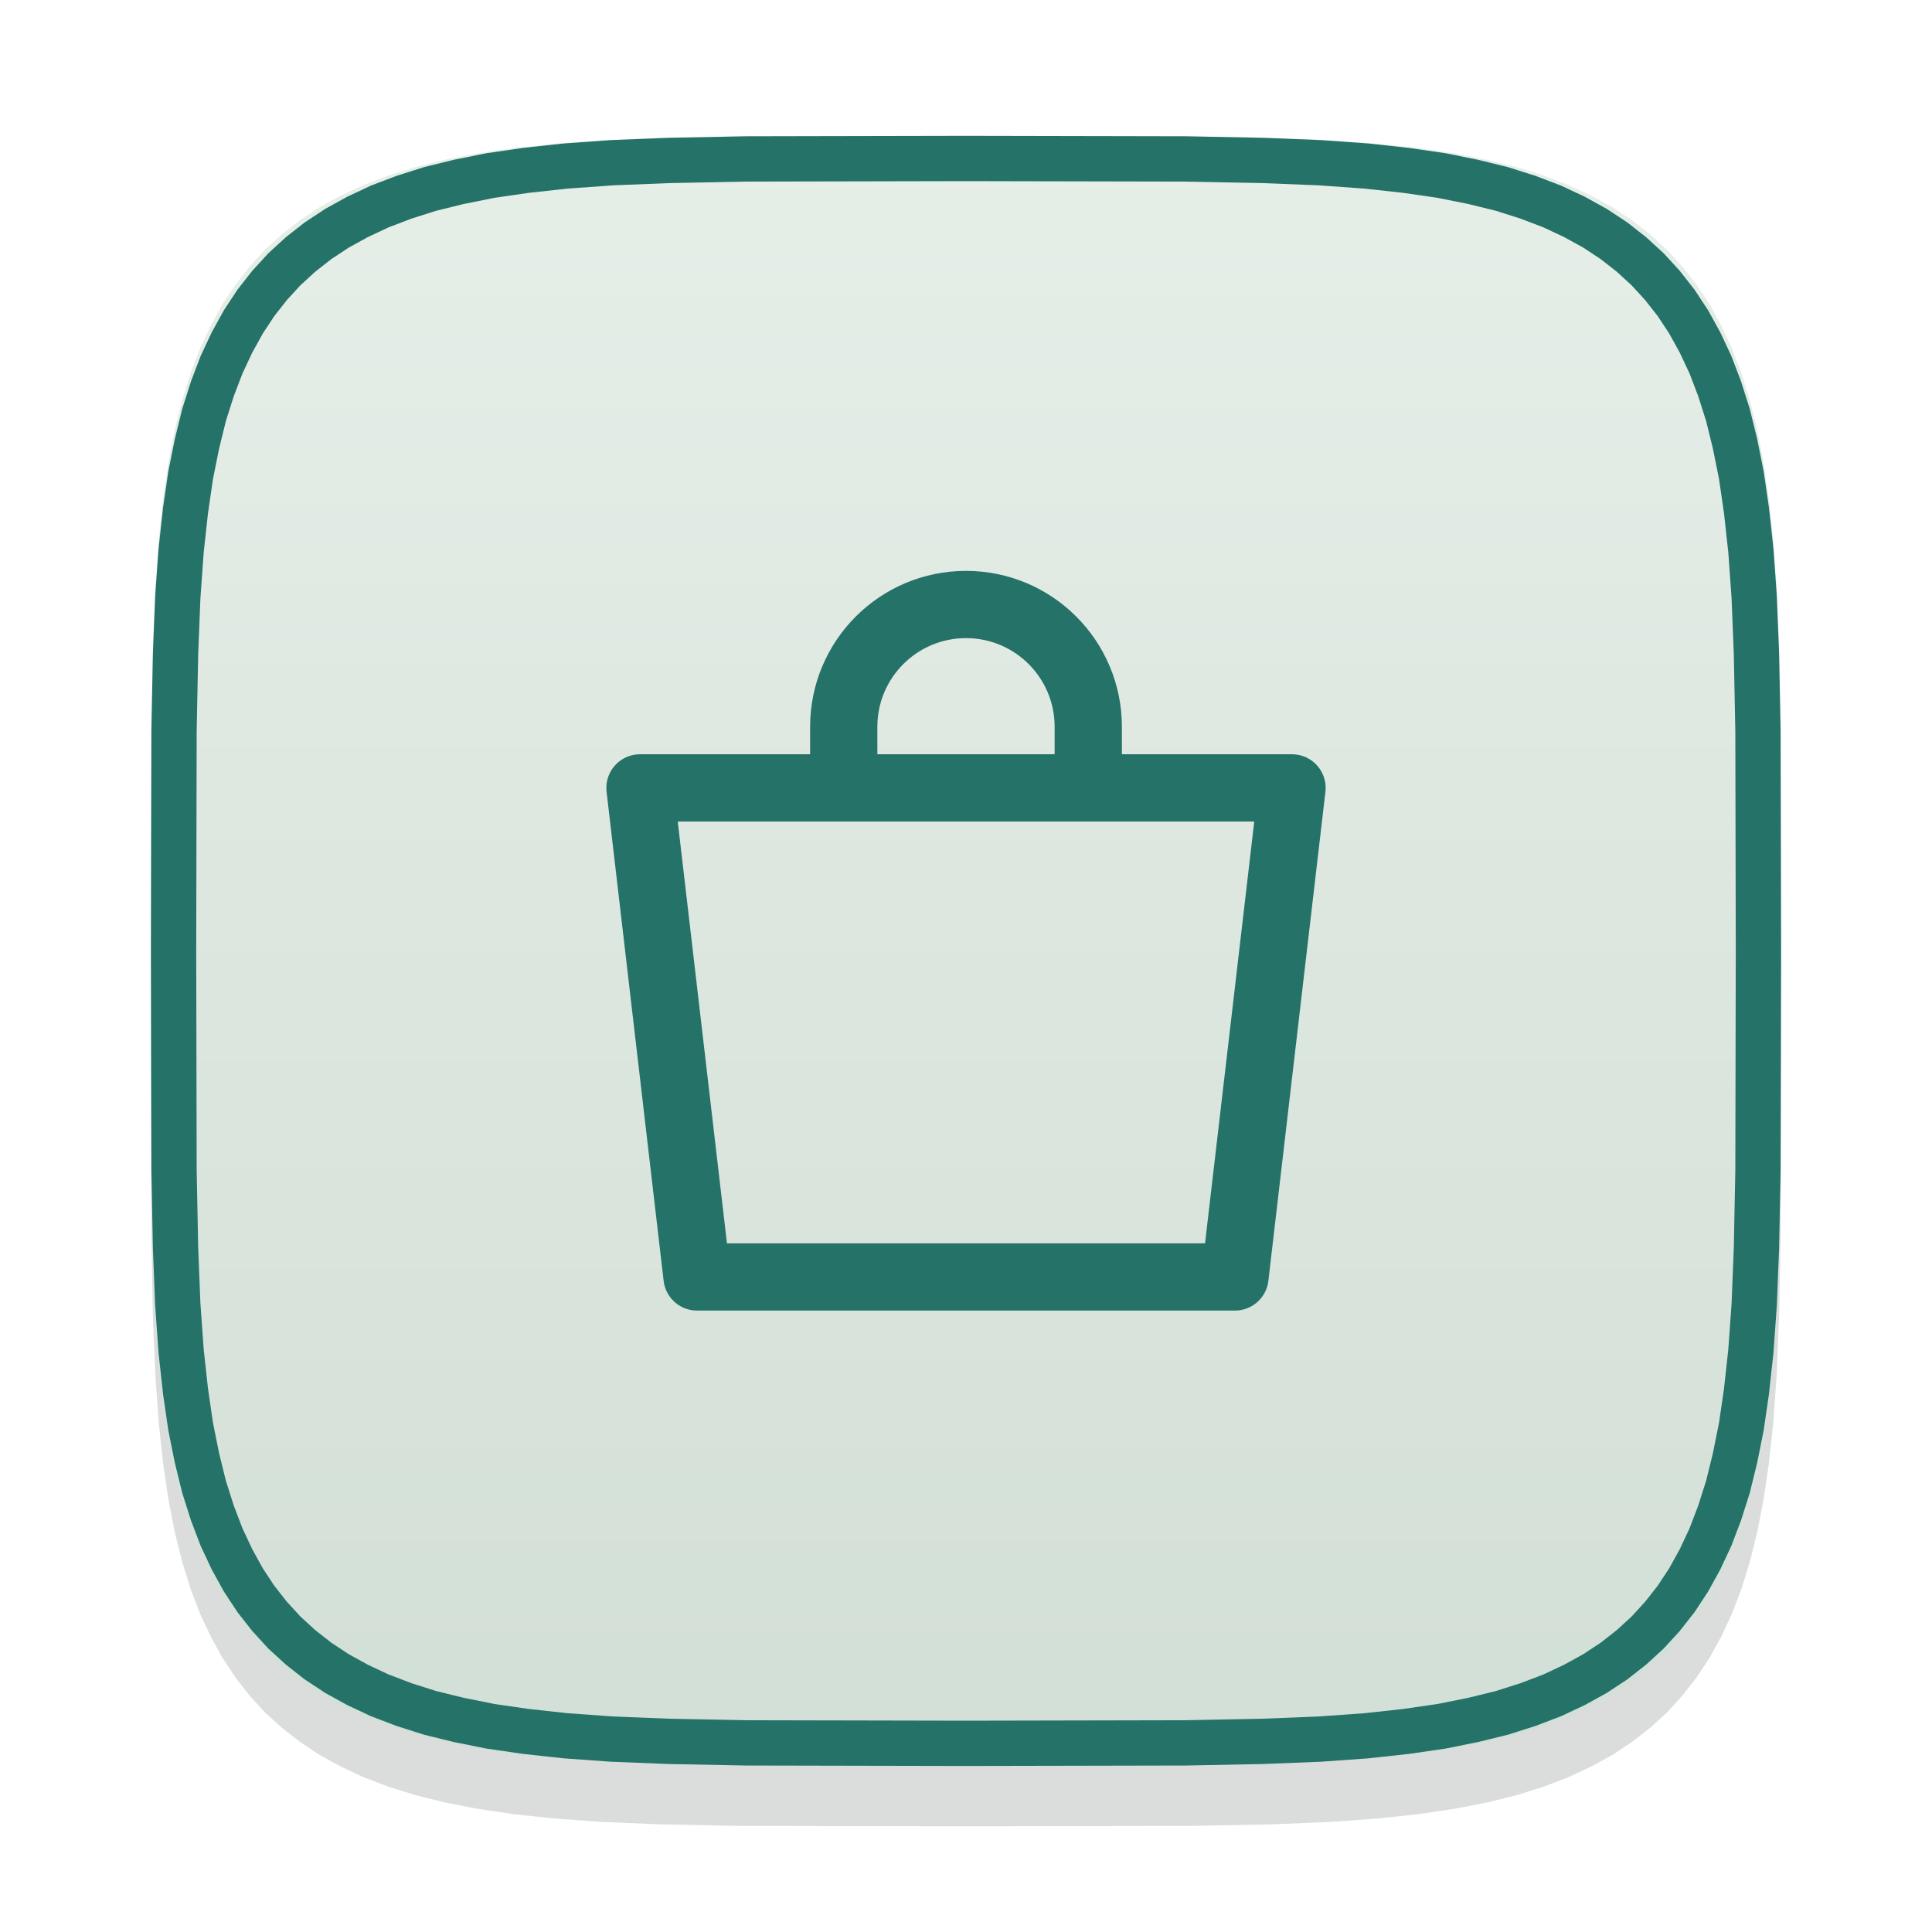
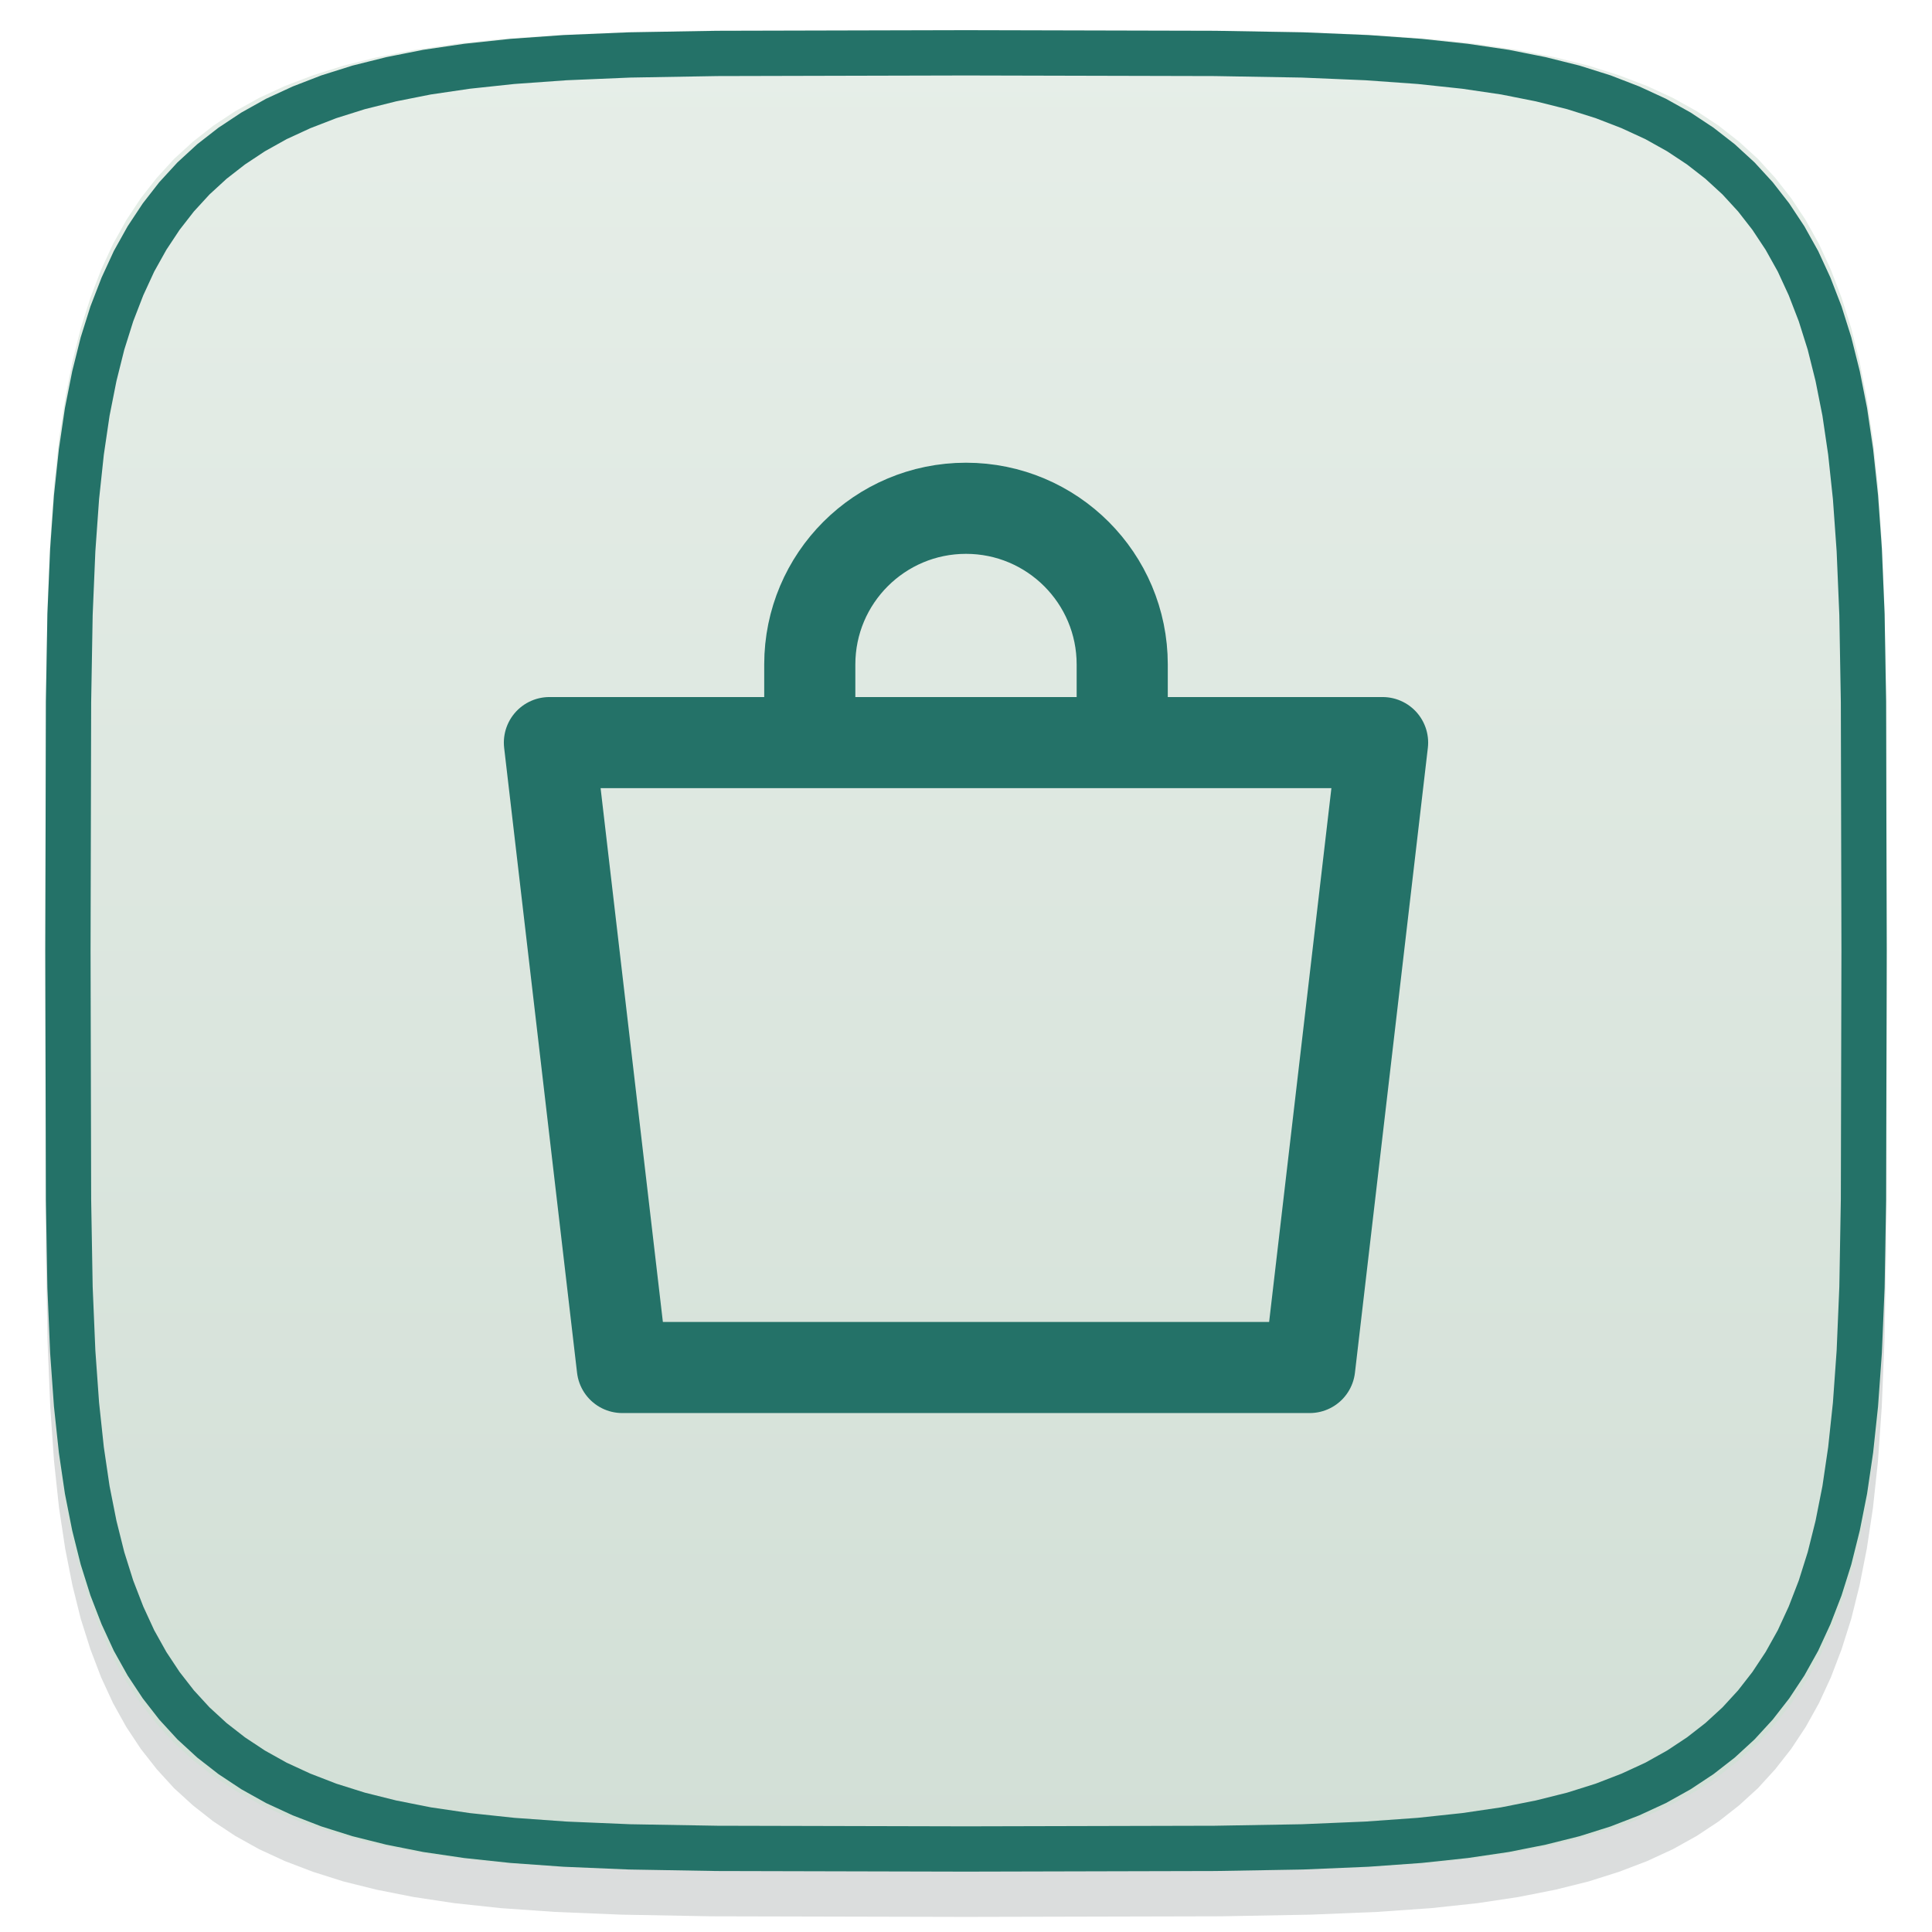
<svg xmlns="http://www.w3.org/2000/svg" width="128" height="128" viewBox="0 0 128 128">
  <defs>
    <linearGradient id="face" x1="0" y1="0" x2="0" y2="1">
      <stop offset="0" stop-color="#e6eee8" />
      <stop offset="1" stop-color="#d2dfd6" />
    </linearGradient>
  </defs>
-   <path d="M118.00 67.00 L117.97 81.97 L117.87 87.23 L117.71 91.10 L117.48 94.28 L117.19 97.00 L116.83 99.41 L116.41 101.56 L115.92 103.52 L115.36 105.31 L114.73 106.95 L114.02 108.46 L113.25 109.86 L112.39 111.15 L111.46 112.34 L110.45 113.45 L109.34 114.46 L108.15 115.39 L106.86 116.25 L105.46 117.02 L103.95 117.73 L102.31 118.36 L100.52 118.92 L98.56 119.41 L96.41 119.83 L94.00 120.19 L91.28 120.48 L88.10 120.71 L84.23 120.87 L78.97 120.97 L64.00 121.00 L49.03 120.97 L43.77 120.87 L39.90 120.71 L36.72 120.48 L34.00 120.19 L31.59 119.83 L29.44 119.41 L27.48 118.92 L25.69 118.36 L24.05 117.73 L22.54 117.02 L21.14 116.25 L19.85 115.39 L18.66 114.46 L17.55 113.45 L16.54 112.34 L15.61 111.15 L14.75 109.86 L13.98 108.46 L13.27 106.95 L12.64 105.31 L12.08 103.52 L11.59 101.56 L11.17 99.41 L10.81 97.00 L10.52 94.28 L10.29 91.10 L10.13 87.23 L10.03 81.97 L10.00 67.00 L10.03 52.03 L10.13 46.77 L10.29 42.90 L10.52 39.72 L10.81 37.00 L11.17 34.59 L11.59 32.44 L12.08 30.48 L12.64 28.69 L13.27 27.05 L13.98 25.54 L14.75 24.14 L15.61 22.85 L16.54 21.66 L17.55 20.55 L18.66 19.54 L19.85 18.61 L21.14 17.75 L22.54 16.98 L24.05 16.27 L25.69 15.64 L27.48 15.08 L29.44 14.59 L31.59 14.17 L34.00 13.81 L36.72 13.52 L39.90 13.29 L43.77 13.13 L49.03 13.03 L64.00 13.00 L78.97 13.03 L84.23 13.13 L88.10 13.29 L91.28 13.52 L94.00 13.81 L96.41 14.17 L98.56 14.59 L100.52 15.08 L102.31 15.64 L103.95 16.27 L105.46 16.98 L106.86 17.75 L108.15 18.61 L109.34 19.54 L110.45 20.55 L111.46 21.66 L112.39 22.85 L113.25 24.14 L114.02 25.54 L114.73 27.05 L115.36 28.69 L115.92 30.48 L116.41 32.44 L116.83 34.59 L117.19 37.00 L117.48 39.72 L117.71 42.90 L117.87 46.77 L117.97 52.03 Z" fill="#1e2b26" fill-opacity=".16" />
-   <path d="M118.00 63.00 L117.97 77.97 L117.87 83.23 L117.71 87.10 L117.48 90.28 L117.19 93.00 L116.83 95.41 L116.41 97.56 L115.92 99.52 L115.36 101.31 L114.73 102.95 L114.02 104.46 L113.25 105.86 L112.39 107.15 L111.46 108.34 L110.45 109.45 L109.34 110.46 L108.15 111.39 L106.86 112.25 L105.46 113.02 L103.95 113.73 L102.31 114.36 L100.52 114.92 L98.56 115.41 L96.41 115.83 L94.00 116.19 L91.28 116.48 L88.10 116.71 L84.23 116.87 L78.97 116.97 L64.00 117.00 L49.03 116.97 L43.77 116.87 L39.90 116.71 L36.72 116.48 L34.00 116.19 L31.59 115.83 L29.44 115.41 L27.48 114.92 L25.69 114.36 L24.05 113.73 L22.54 113.02 L21.14 112.25 L19.85 111.39 L18.66 110.46 L17.55 109.45 L16.54 108.34 L15.61 107.15 L14.75 105.86 L13.98 104.46 L13.27 102.95 L12.64 101.31 L12.08 99.52 L11.59 97.56 L11.17 95.41 L10.81 93.00 L10.52 90.28 L10.29 87.10 L10.13 83.23 L10.03 77.97 L10.00 63.00 L10.03 48.03 L10.13 42.77 L10.29 38.90 L10.52 35.72 L10.81 33.00 L11.17 30.59 L11.59 28.44 L12.08 26.48 L12.64 24.69 L13.27 23.05 L13.98 21.54 L14.75 20.14 L15.61 18.85 L16.54 17.66 L17.55 16.55 L18.66 15.54 L19.85 14.61 L21.14 13.75 L22.54 12.98 L24.05 12.27 L25.69 11.64 L27.48 11.08 L29.44 10.59 L31.59 10.17 L34.00 9.81 L36.72 9.52 L39.90 9.29 L43.77 9.13 L49.03 9.03 L64.00 9.00 L78.97 9.03 L84.23 9.13 L88.10 9.29 L91.28 9.52 L94.00 9.81 L96.41 10.17 L98.56 10.59 L100.52 11.08 L102.31 11.64 L103.95 12.27 L105.46 12.98 L106.86 13.75 L108.15 14.61 L109.34 15.54 L110.45 16.55 L111.46 17.66 L112.39 18.85 L113.25 20.14 L114.02 21.54 L114.73 23.05 L115.36 24.69 L115.92 26.48 L116.41 28.44 L116.83 30.59 L117.19 33.00 L117.48 35.72 L117.71 38.90 L117.87 42.77 L117.97 48.03 Z" fill="url(#face)" />
-   <path d="M116.50 63.00 L116.47 77.56 L116.37 82.67 L116.22 86.44 L116.00 89.52 L115.71 92.17 L115.37 94.51 L114.95 96.60 L114.48 98.51 L113.93 100.24 L113.32 101.84 L112.63 103.31 L111.88 104.67 L111.05 105.93 L110.14 107.09 L109.16 108.16 L108.09 109.14 L106.93 110.05 L105.67 110.88 L104.31 111.63 L102.84 112.32 L101.24 112.93 L99.51 113.48 L97.60 113.95 L95.51 114.37 L93.17 114.71 L90.52 115.00 L87.44 115.22 L83.67 115.37 L78.56 115.47 L64.00 115.50 L49.44 115.47 L44.33 115.37 L40.56 115.22 L37.48 115.00 L34.83 114.71 L32.49 114.37 L30.40 113.95 L28.49 113.48 L26.76 112.93 L25.16 112.32 L23.69 111.63 L22.33 110.88 L21.07 110.05 L19.91 109.14 L18.84 108.16 L17.86 107.09 L16.95 105.93 L16.12 104.67 L15.37 103.31 L14.68 101.84 L14.07 100.24 L13.52 98.51 L13.05 96.60 L12.63 94.51 L12.29 92.17 L12.00 89.52 L11.78 86.44 L11.63 82.67 L11.53 77.56 L11.50 63.00 L11.53 48.44 L11.63 43.33 L11.78 39.56 L12.00 36.48 L12.29 33.83 L12.63 31.49 L13.05 29.40 L13.52 27.49 L14.07 25.76 L14.68 24.16 L15.37 22.69 L16.12 21.33 L16.95 20.07 L17.86 18.91 L18.84 17.84 L19.91 16.86 L21.07 15.95 L22.33 15.12 L23.69 14.37 L25.16 13.68 L26.76 13.07 L28.49 12.52 L30.40 12.05 L32.49 11.63 L34.83 11.29 L37.48 11.00 L40.56 10.78 L44.33 10.63 L49.44 10.53 L64.00 10.50 L78.56 10.53 L83.67 10.63 L87.44 10.78 L90.52 11.00 L93.17 11.29 L95.51 11.63 L97.60 12.05 L99.51 12.52 L101.24 13.07 L102.84 13.68 L104.31 14.37 L105.67 15.12 L106.93 15.95 L108.09 16.86 L109.16 17.84 L110.14 18.91 L111.05 20.07 L111.88 21.33 L112.63 22.69 L113.32 24.16 L113.93 25.76 L114.48 27.49 L114.95 29.40 L115.37 31.49 L115.71 33.83 L116.00 36.48 L116.22 39.56 L116.37 43.33 L116.47 48.44 Z" fill="none" stroke="#247268" stroke-width="3" />
-   <g transform="translate(64 63) scale(2.7) translate(-12 -12)" fill="none" stroke="#247268" stroke-width="1.65" stroke-linecap="round" stroke-linejoin="round">
+   <path d="M125.00 66.00 L124.96 82.92 L124.85 88.85 L124.67 93.23 L124.42 96.81 L124.09 99.89 L123.68 102.61 L123.20 105.04 L122.65 107.25 L122.01 109.27 L121.30 111.13 L120.51 112.84 L119.63 114.42 L118.67 115.87 L117.61 117.22 L116.47 118.47 L115.22 119.61 L113.87 120.67 L112.42 121.63 L110.84 122.51 L109.13 123.30 L107.27 124.01 L105.25 124.65 L103.04 125.20 L100.61 125.68 L97.89 126.09 L94.81 126.42 L91.23 126.67 L86.85 126.85 L80.92 126.96 L64.00 127.00 L47.08 126.96 L41.15 126.85 L36.77 126.67 L33.19 126.42 L30.11 126.09 L27.39 125.68 L24.96 125.20 L22.75 124.65 L20.73 124.01 L18.87 123.30 L17.16 122.51 L15.58 121.63 L14.13 120.67 L12.78 119.61 L11.53 118.47 L10.39 117.22 L9.33 115.87 L8.37 114.42 L7.49 112.84 L6.70 111.13 L5.99 109.27 L5.35 107.25 L4.80 105.04 L4.32 102.61 L3.91 99.89 L3.58 96.81 L3.33 93.23 L3.15 88.85 L3.04 82.92 L3.00 66.00 L3.04 49.08 L3.15 43.15 L3.33 38.77 L3.58 35.19 L3.91 32.11 L4.32 29.39 L4.80 26.96 L5.35 24.75 L5.99 22.73 L6.70 20.87 L7.49 19.16 L8.37 17.58 L9.33 16.13 L10.39 14.78 L11.53 13.53 L12.78 12.39 L14.13 11.33 L15.58 10.37 L17.16 9.49 L18.87 8.70 L20.73 7.99 L22.75 7.35 L24.96 6.80 L27.39 6.32 L30.11 5.91 L33.19 5.58 L36.77 5.33 L41.15 5.15 L47.08 5.04 L64.00 5.00 L80.92 5.04 L86.85 5.15 L91.23 5.33 L94.81 5.58 L97.89 5.91 L100.61 6.32 L103.04 6.80 L105.25 7.35 L107.27 7.99 L109.13 8.70 L110.84 9.49 L112.42 10.37 L113.87 11.33 L115.22 12.39 L116.47 13.53 L117.61 14.78 L118.67 16.13 L119.63 17.58 L120.51 19.16 L121.30 20.87 L122.01 22.73 L122.65 24.75 L123.20 26.96 L123.68 29.39 L124.09 32.11 L124.42 35.19 L124.67 38.77 L124.85 43.15 L124.96 49.08 Z" fill="#1e2b26" fill-opacity=".16" />
+   <path d="M125.00 63.00 L124.96 79.92 L124.85 85.85 L124.67 90.23 L124.42 93.81 L124.09 96.89 L123.68 99.61 L123.20 102.04 L122.65 104.25 L122.01 106.27 L121.30 108.13 L120.51 109.84 L119.63 111.42 L118.67 112.87 L117.61 114.22 L116.47 115.47 L115.22 116.61 L113.87 117.67 L112.42 118.63 L110.84 119.51 L109.13 120.30 L107.27 121.01 L105.25 121.65 L103.04 122.20 L100.61 122.68 L97.89 123.09 L94.81 123.42 L91.23 123.67 L86.85 123.85 L80.92 123.96 L64.00 124.00 L47.08 123.96 L41.15 123.85 L36.77 123.67 L33.19 123.42 L30.11 123.09 L27.39 122.68 L24.96 122.20 L22.75 121.65 L20.73 121.01 L18.87 120.30 L17.16 119.51 L15.58 118.63 L14.13 117.67 L12.78 116.61 L11.53 115.47 L10.39 114.22 L9.33 112.87 L8.37 111.42 L7.49 109.84 L6.70 108.13 L5.99 106.27 L5.35 104.25 L4.80 102.04 L4.32 99.61 L3.91 96.89 L3.58 93.81 L3.33 90.23 L3.15 85.85 L3.04 79.92 L3.00 63.00 L3.04 46.08 L3.15 40.15 L3.33 35.77 L3.58 32.19 L3.91 29.11 L4.32 26.39 L4.80 23.96 L5.35 21.75 L5.99 19.73 L6.70 17.87 L7.49 16.16 L8.37 14.58 L9.33 13.13 L10.39 11.78 L11.53 10.53 L12.78 9.39 L14.13 8.33 L15.58 7.37 L17.16 6.49 L18.87 5.70 L20.73 4.99 L22.75 4.35 L24.96 3.80 L27.39 3.32 L30.11 2.91 L33.19 2.58 L36.77 2.33 L41.15 2.15 L47.08 2.04 L64.00 2.00 L80.92 2.04 L86.85 2.15 L91.23 2.33 L94.81 2.58 L97.89 2.91 L100.61 3.32 L103.04 3.80 L105.25 4.35 L107.27 4.99 L109.13 5.70 L110.84 6.49 L112.42 7.37 L113.87 8.33 L115.22 9.39 L116.47 10.53 L117.61 11.78 L118.67 13.13 L119.63 14.58 L120.51 16.16 L121.30 17.87 L122.01 19.73 L122.65 21.75 L123.20 23.96 L123.68 26.39 L124.09 29.11 L124.42 32.19 L124.67 35.77 L124.85 40.15 L124.96 46.08 Z" fill="url(#face)" />
+   <path d="M123.50 63.00 L123.46 79.50 L123.36 85.29 L123.18 89.56 L122.93 93.06 L122.61 96.06 L122.22 98.71 L121.75 101.08 L121.21 103.24 L120.59 105.21 L119.89 107.02 L119.12 108.69 L118.26 110.23 L117.32 111.65 L116.30 112.96 L115.18 114.18 L113.96 115.30 L112.65 116.32 L111.23 117.26 L109.69 118.12 L108.02 118.89 L106.21 119.59 L104.24 120.21 L102.08 120.75 L99.71 121.22 L97.06 121.61 L94.06 121.93 L90.56 122.18 L86.29 122.36 L80.50 122.46 L64.00 122.50 L47.50 122.46 L41.71 122.36 L37.44 122.18 L33.94 121.93 L30.94 121.61 L28.29 121.22 L25.92 120.75 L23.76 120.21 L21.79 119.59 L19.98 118.89 L18.31 118.12 L16.77 117.26 L15.35 116.32 L14.04 115.30 L12.82 114.18 L11.70 112.96 L10.68 111.65 L9.74 110.23 L8.88 108.69 L8.11 107.02 L7.41 105.21 L6.79 103.24 L6.25 101.08 L5.78 98.71 L5.39 96.06 L5.07 93.06 L4.82 89.56 L4.64 85.29 L4.54 79.50 L4.50 63.00 L4.54 46.50 L4.64 40.71 L4.82 36.44 L5.07 32.94 L5.39 29.94 L5.78 27.29 L6.25 24.92 L6.79 22.76 L7.41 20.79 L8.11 18.98 L8.88 17.31 L9.74 15.77 L10.68 14.35 L11.70 13.04 L12.82 11.82 L14.04 10.70 L15.35 9.68 L16.77 8.74 L18.31 7.88 L19.98 7.11 L21.79 6.41 L23.76 5.79 L25.92 5.25 L28.29 4.78 L30.94 4.39 L33.94 4.07 L37.44 3.82 L41.71 3.64 L47.50 3.54 L64.00 3.50 L80.50 3.54 L86.29 3.64 L90.56 3.82 L94.06 4.07 L97.06 4.39 L99.71 4.78 L102.08 5.25 L104.24 5.79 L106.21 6.41 L108.02 7.11 L109.69 7.88 L111.23 8.74 L112.65 9.68 L113.96 10.70 L115.18 11.82 L116.30 13.04 L117.32 14.35 L118.26 15.77 L119.12 17.31 L119.89 18.98 L120.59 20.79 L121.21 22.76 L121.75 24.92 L122.22 27.29 L122.61 29.94 L122.93 32.94 L123.18 36.44 L123.36 40.71 L123.46 46.50 Z" fill="none" stroke="#247268" stroke-width="3" />
+   <g transform="translate(64 63) scale(3.45) translate(-12 -12)" fill="none" stroke="#247268" stroke-width="1.75" stroke-linecap="round" stroke-linejoin="round">
    <path d="M4 8h16l-1.4 12H5.4z M9 8V6.5a3 3 0 0 1 6 0V8" />
  </g>
</svg>
